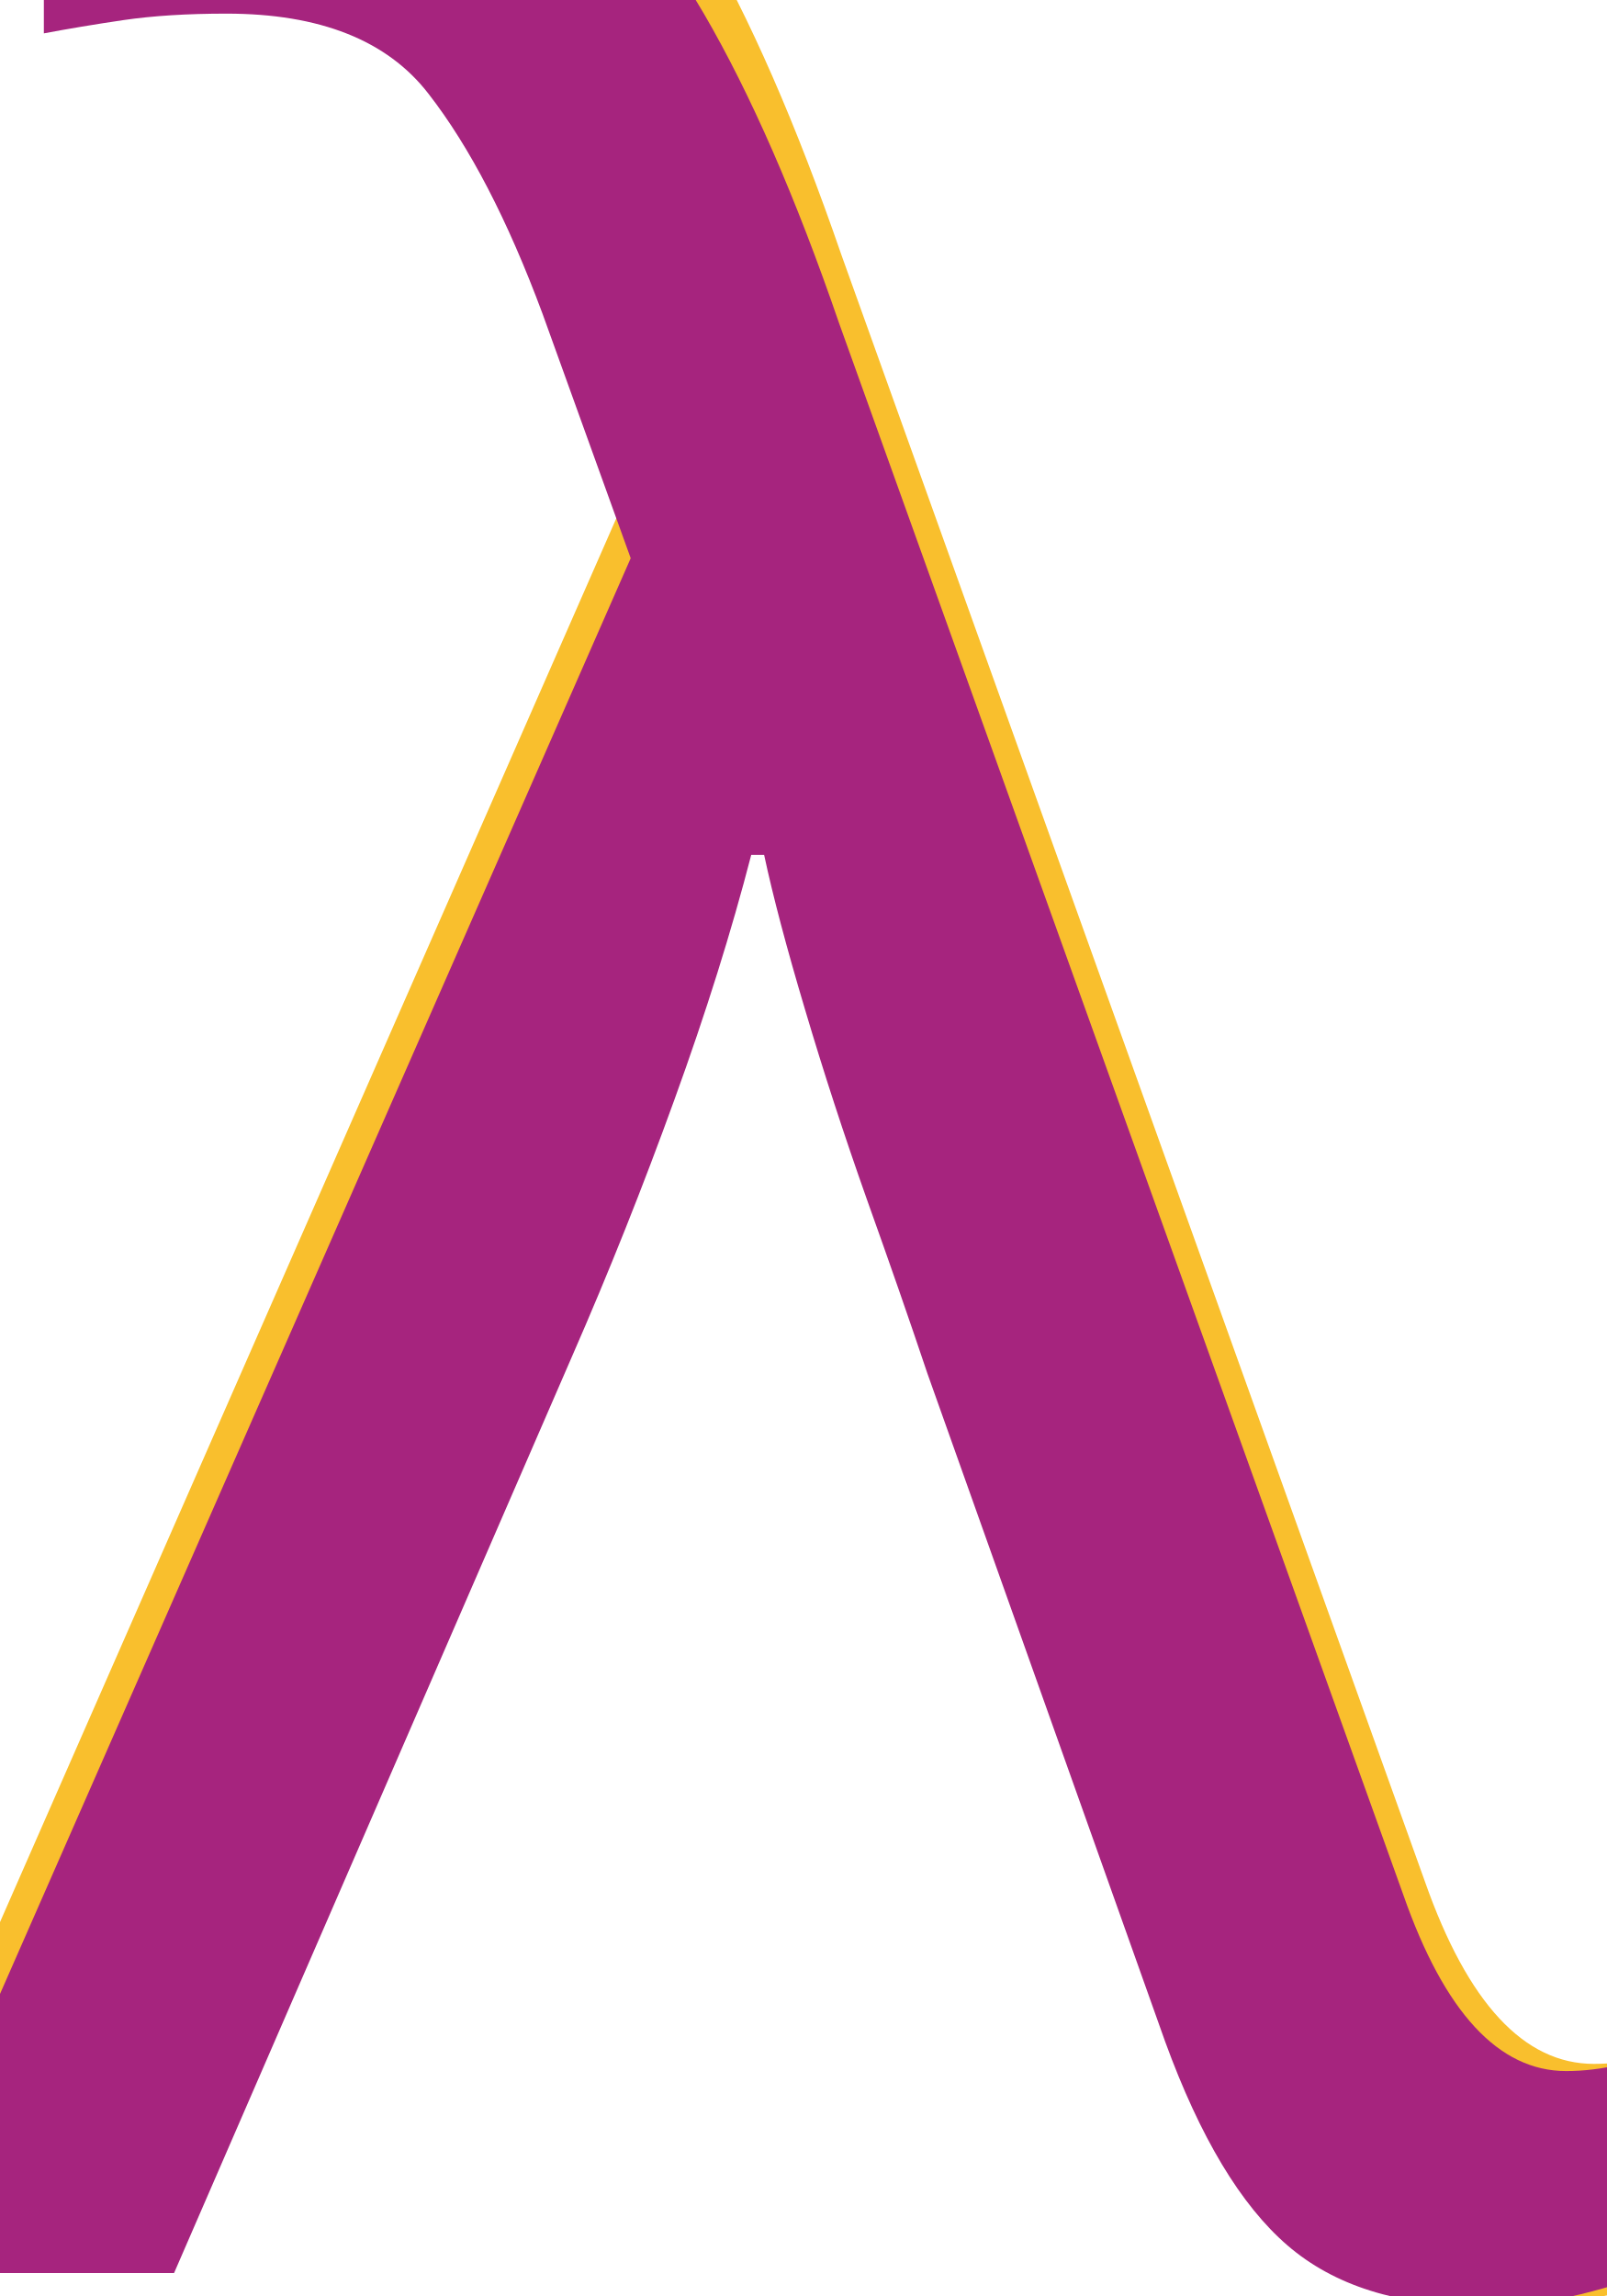
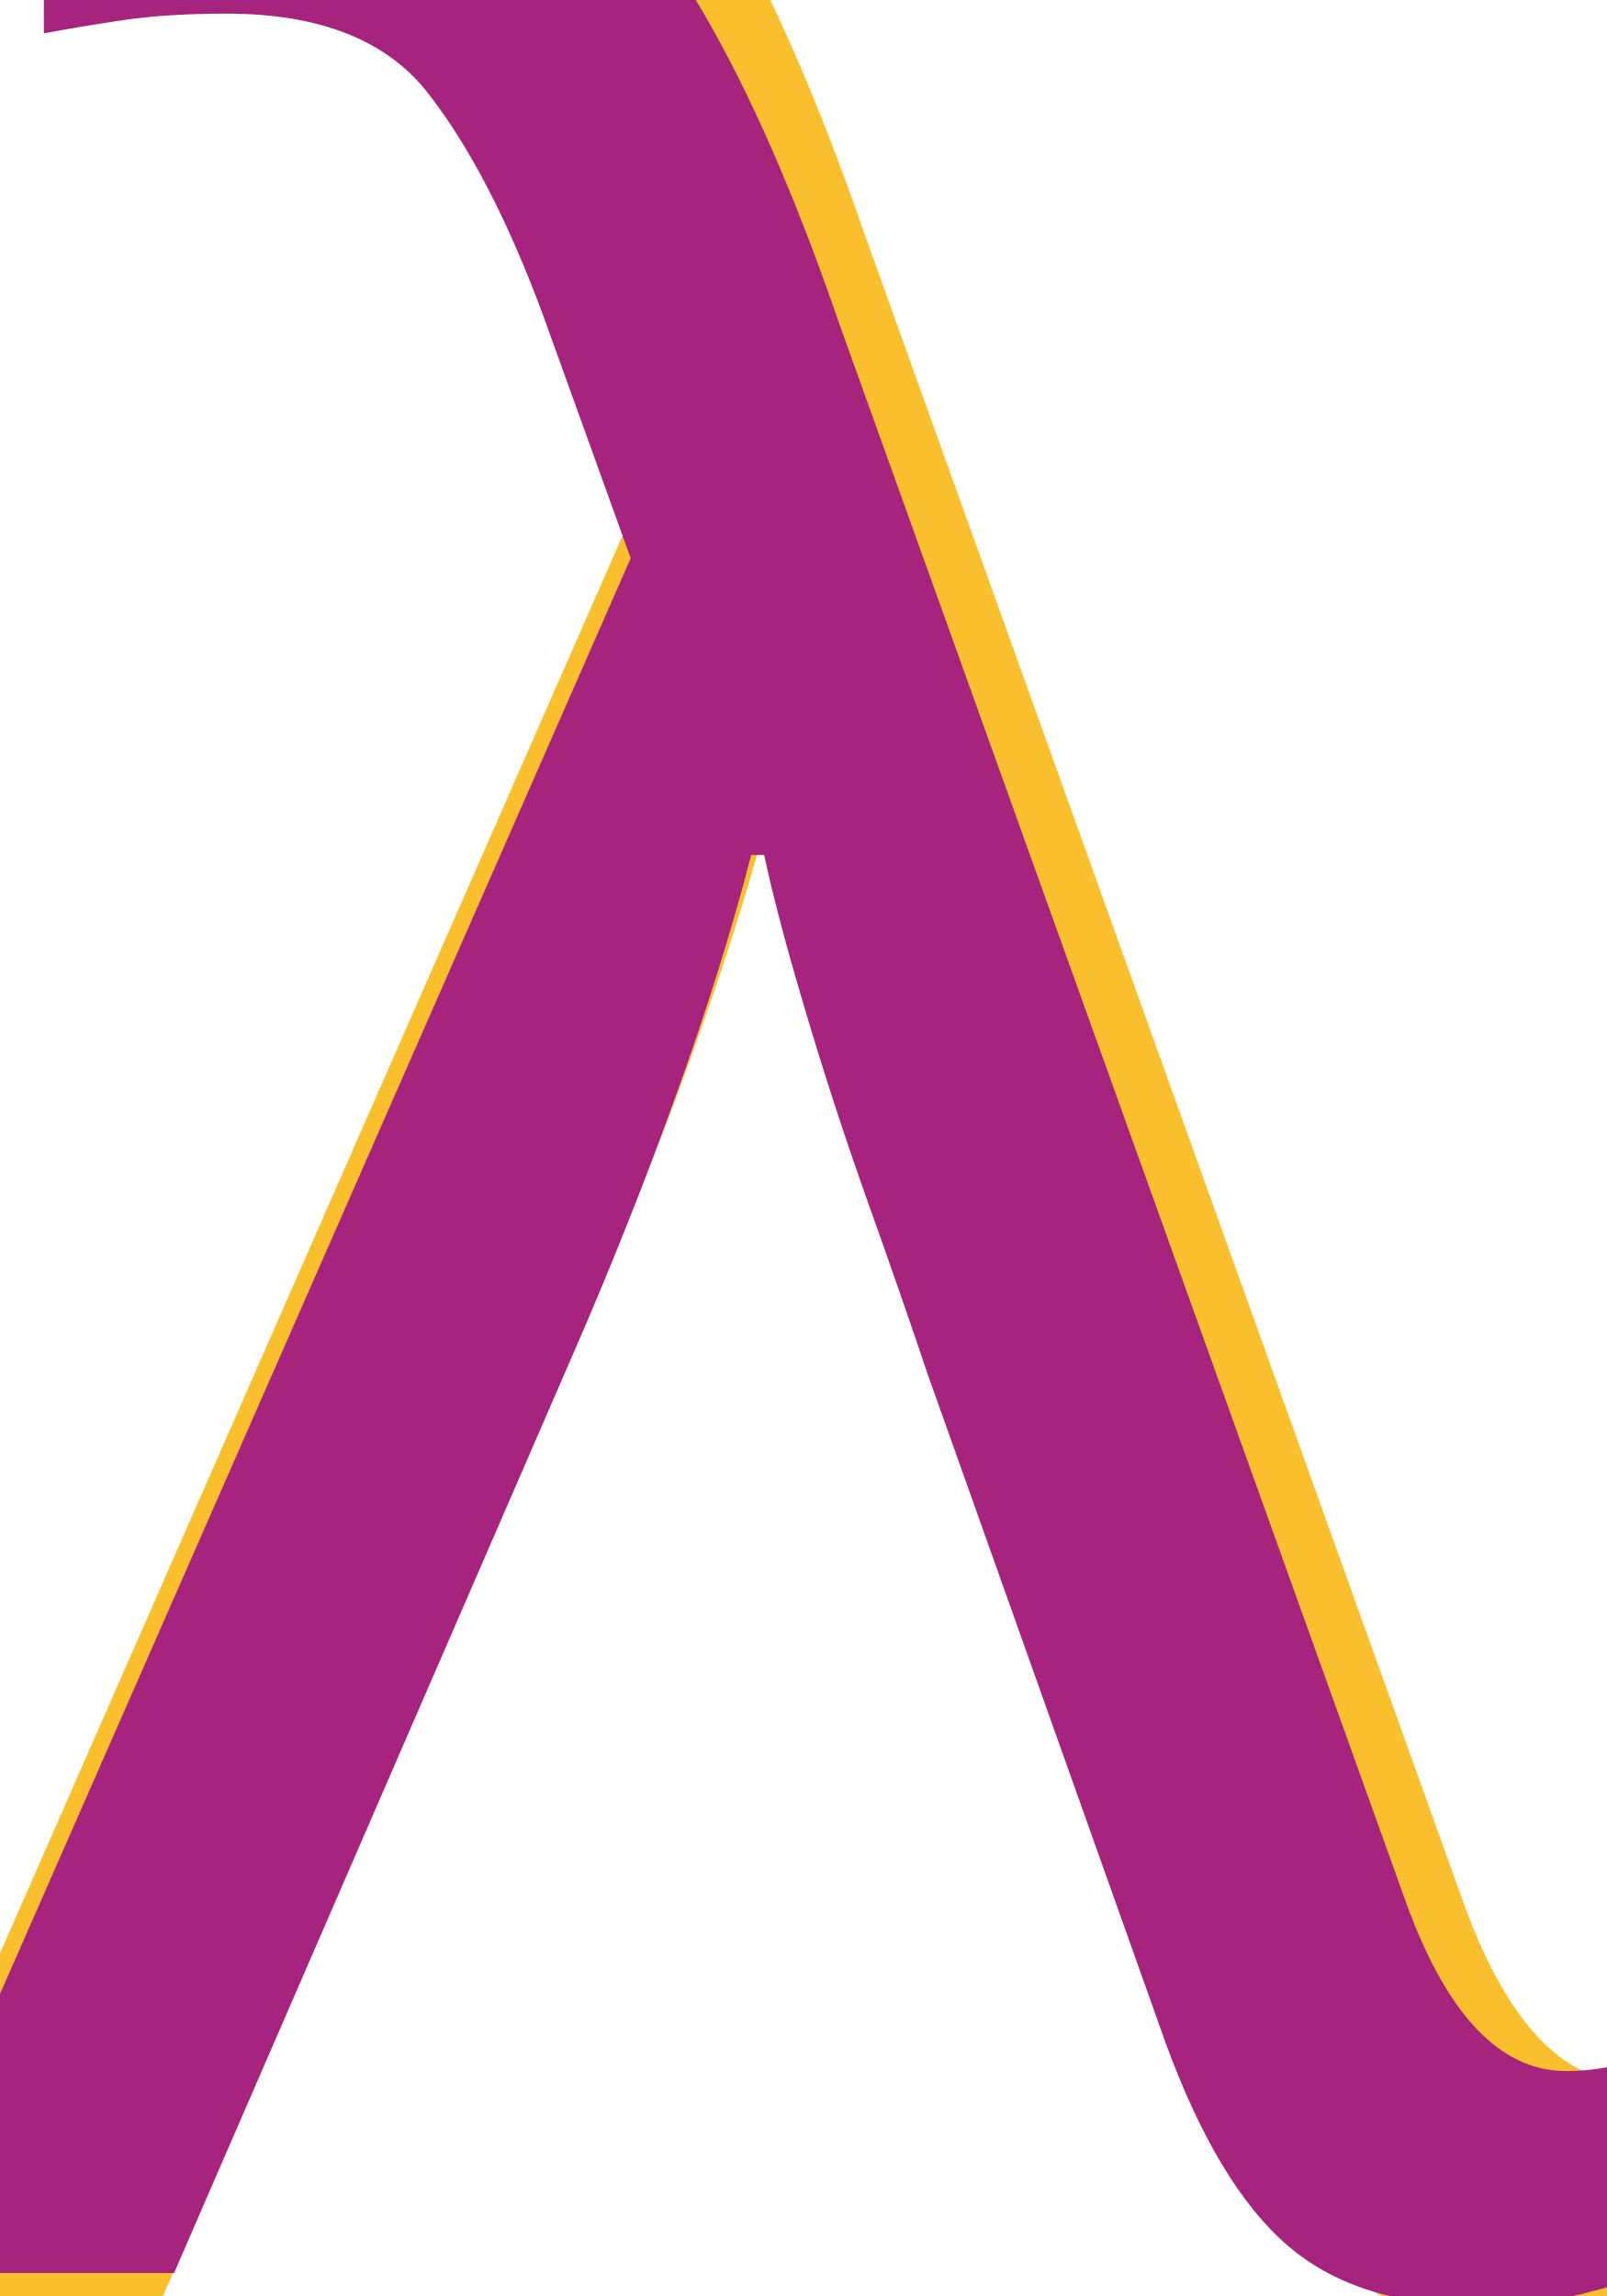
<svg xmlns="http://www.w3.org/2000/svg" viewBox="0 0 70 100" width="70" height="100">
-   <text x="34" y="99" font-family="Papyrus" font-size="147" fill="#F9BF2D" text-anchor="middle">λ</text>
+   <text x="35" y="100" font-family="Papyrus" font-size="150" fill="#F9BF2D" text-anchor="middle">λ</text>
  <text x="34" y="99" font-family="Papyrus" font-size="142" fill="#A6247E" text-anchor="middle">λ</text>
</svg>
